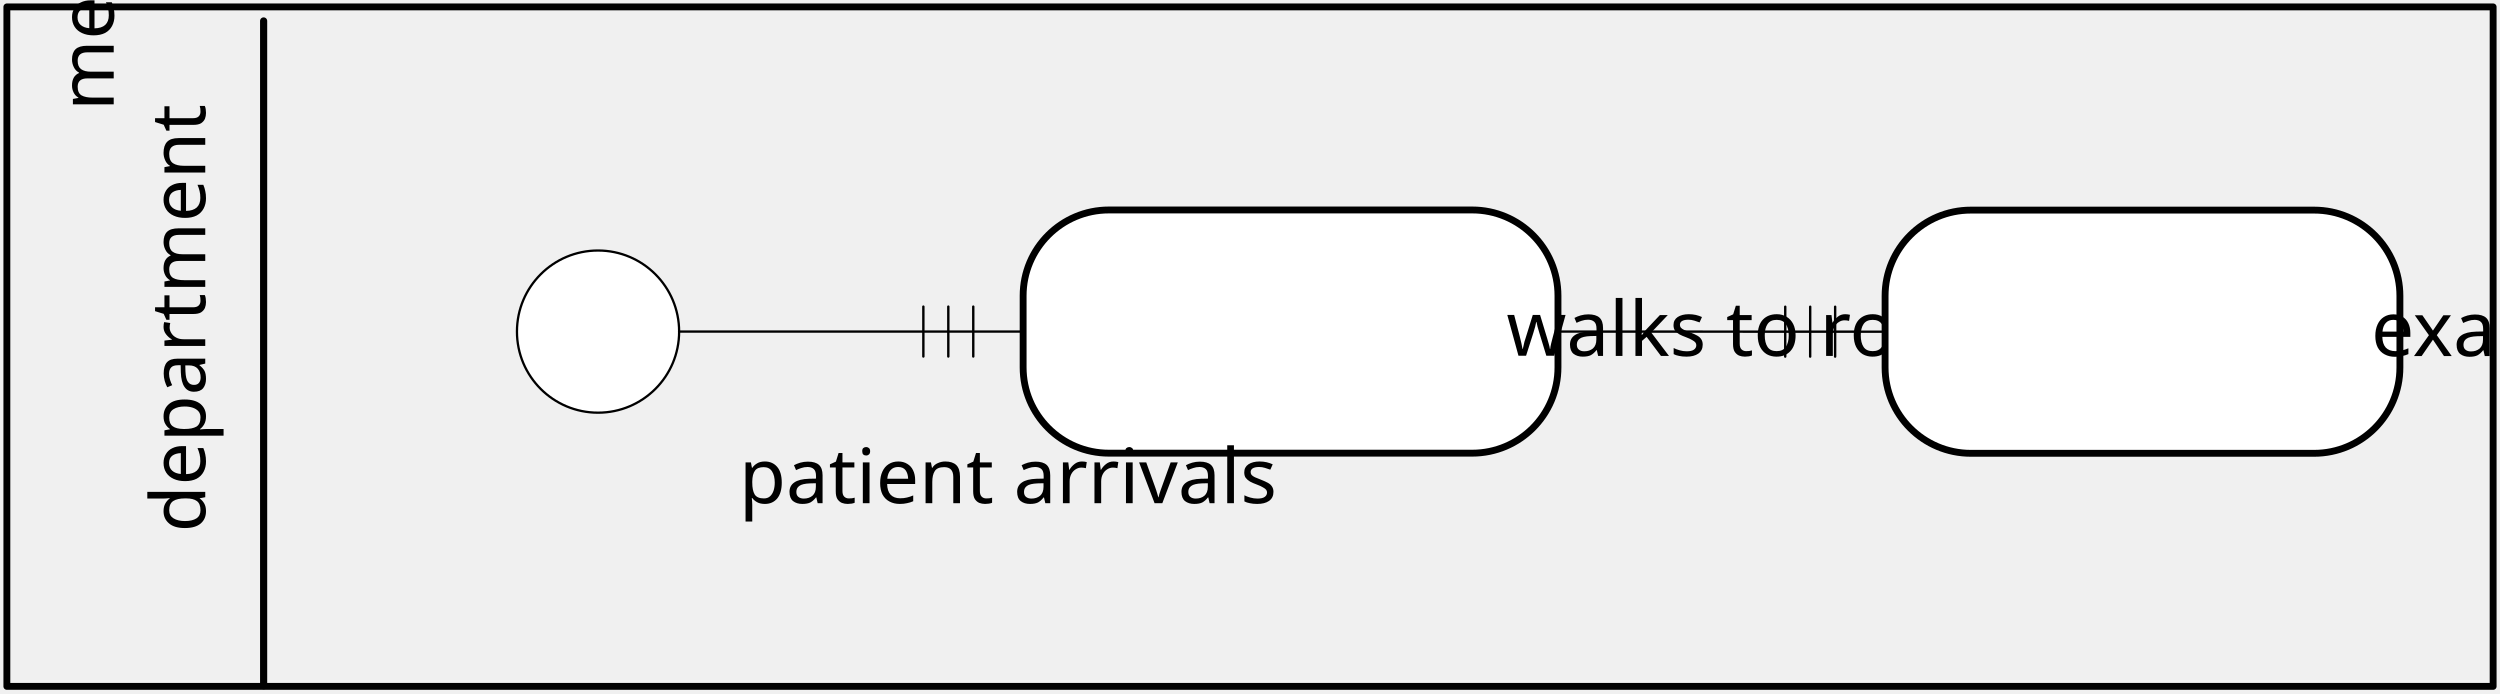
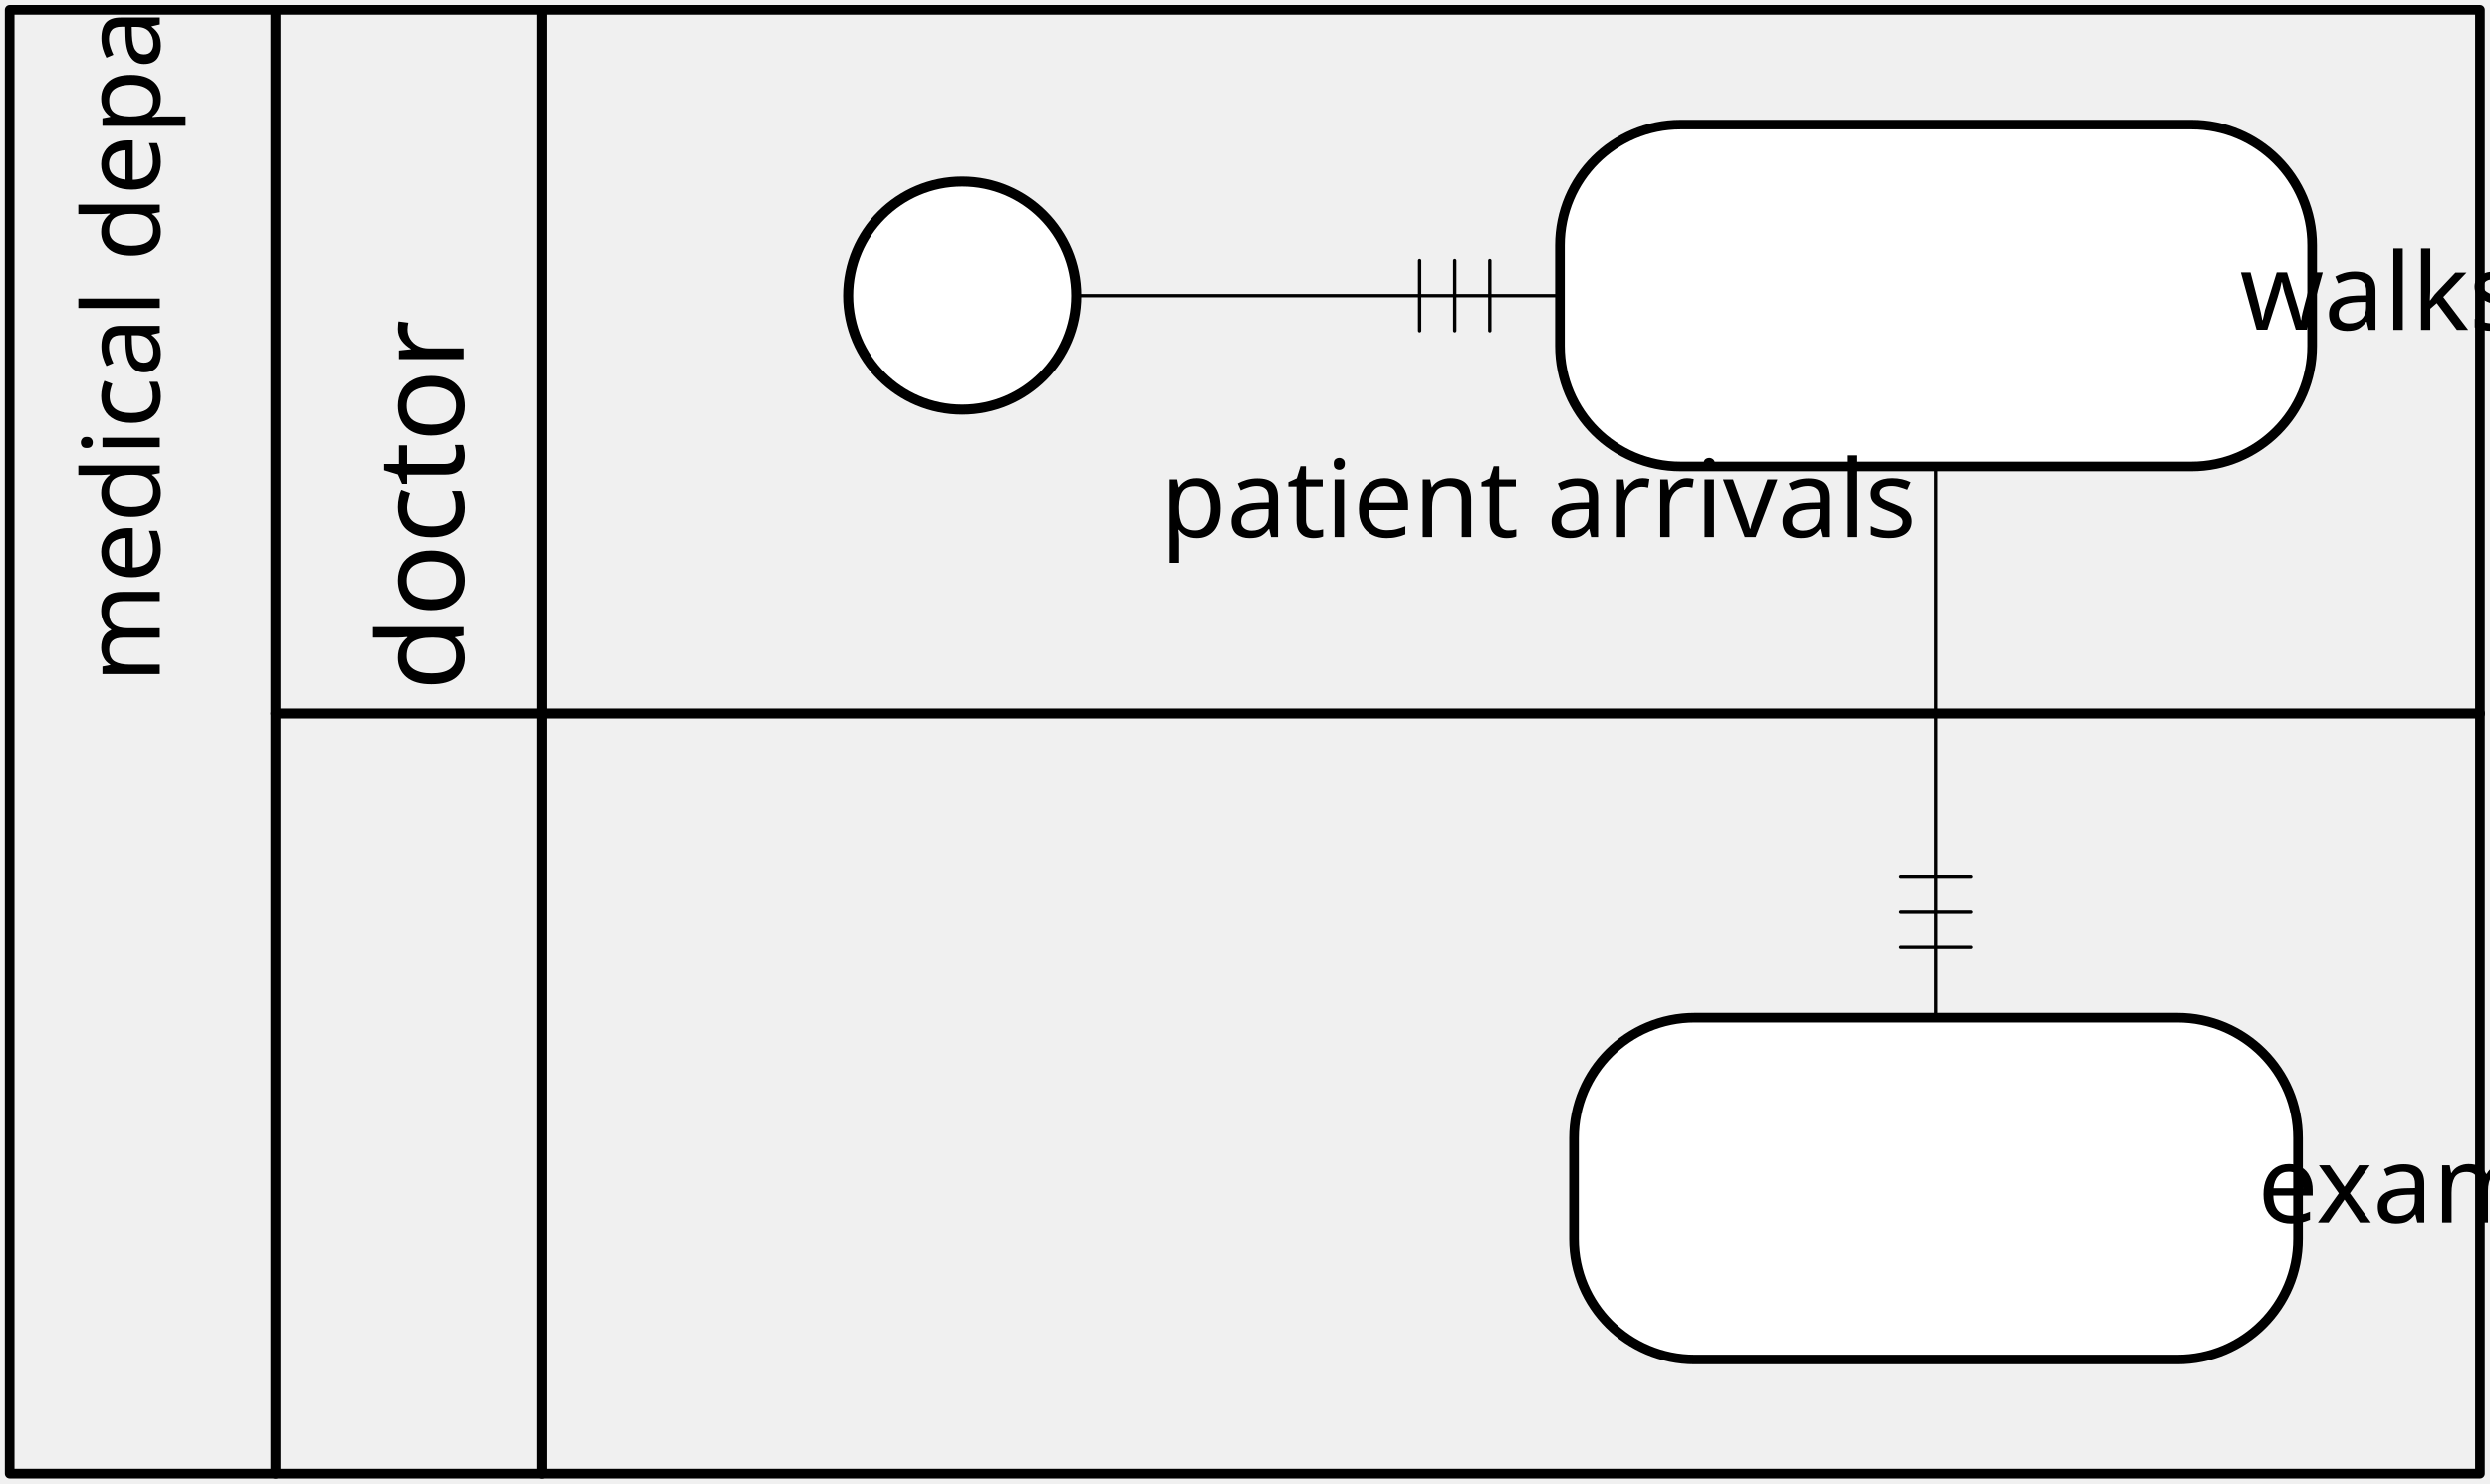
- <svg xmlns="http://www.w3.org/2000/svg" xmlns:ns1="http://schemas.microsoft.com/visio/2003/SVGExtensions/" xmlns:xlink="http://www.w3.org/1999/xlink" width="3.642in" height="1.01in" viewBox="0 0 262.227 72.713" xml:space="preserve" color-interpolation-filters="sRGB" class="st10">
+ <svg xmlns="http://www.w3.org/2000/svg" xmlns:ns1="http://schemas.microsoft.com/visio/2003/SVGExtensions/" xmlns:xlink="http://www.w3.org/1999/xlink" width="2.579in" height="1.537in" viewBox="0 0 185.722 110.66" xml:space="preserve" color-interpolation-filters="sRGB" class="st10">
  <ns1:documentProperties ns1:langID="1033" ns1:viewMarkup="false" />
  <style type="text/css">
	
		.st1 {fill:none;stroke:#000000;stroke-linecap:round;stroke-linejoin:round;stroke-width:0.72}
		.st2 {fill:#000000;font-family:Calibri;font-size:0.667em}
- 		.st3 {font-size:1em}
- 		.st4 {fill:#ffffff;stroke:#000000;stroke-linecap:round;stroke-linejoin:round;stroke-width:0.72}
- 		.st5 {fill:none;stroke:none;stroke-linecap:round;stroke-linejoin:round;stroke-width:0.75}
- 		.st6 {fill:#ffffff;stroke:#000000;stroke-linecap:round;stroke-linejoin:round;stroke-width:0.24}
- 		.st7 {marker-end:url(#mrkr26-23);stroke:#000000;stroke-linecap:round;stroke-linejoin:round;stroke-width:0.25}
- 		.st8 {fill:#000000;fill-opacity:1;stroke:#000000;stroke-opacity:1;stroke-width:0.072}
- 		.st9 {stroke:#000000;stroke-linecap:round;stroke-linejoin:round;stroke-width:0.75}
+ 		.st3 {fill:#ffffff;stroke:#000000;stroke-linecap:round;stroke-linejoin:round;stroke-width:0.72}
+ 		.st4 {fill:none;stroke:none;stroke-linecap:round;stroke-linejoin:round;stroke-width:0.75}
+ 		.st5 {fill:#ffffff;stroke:#000000;stroke-linecap:round;stroke-linejoin:round;stroke-width:0.75}
+ 		.st6 {marker-end:url(#mrkr26-22);stroke:#000000;stroke-linecap:round;stroke-linejoin:round;stroke-width:0.25}
+ 		.st7 {fill:#000000;fill-opacity:1;stroke:#000000;stroke-opacity:1;stroke-width:0.072}
+ 		.st8 {stroke:#000000;stroke-linecap:round;stroke-linejoin:round;stroke-width:0.75}
+ 		.st9 {fill:#000000;font-family:Calibri;font-size:0.75em}
		.st10 {fill:none;fill-rule:evenodd;font-size:12px;overflow:visible;stroke-linecap:square;stroke-miterlimit:3}
	
	</style>
  <defs id="Markers">
    <g id="lend26">
      <path d="M 1.5 -0.75 L 1.5 0.75 M 2.25 -0.75 L 2.25 0.75 M 3 -0.75 L 3 0.75 " style="stroke-linecap:round;stroke-linejoin:round;fill:none" />
    </g>
-     <marker id="mrkr26-23" class="st8" ns1:arrowType="26" ns1:arrowSize="3" orient="auto" markerUnits="strokeWidth" overflow="visible">
+     <marker id="mrkr26-22" class="st7" ns1:arrowType="26" ns1:arrowSize="3" orient="auto" markerUnits="strokeWidth" overflow="visible">
      <use xlink:href="#lend26" transform="scale(-13.96,-13.96) " />
    </marker>
  </defs>
  <g ns1:mID="0" ns1:index="1" ns1:groupContext="foregroundPage">
    <ns1:pageProperties ns1:drawingScale="0.0393701" ns1:pageScale="0.0393701" ns1:drawingUnits="24" ns1:shadowOffsetX="8.50394" ns1:shadowOffsetY="-8.50394" />
    <ns1:layer ns1:name="Swimlanes" ns1:index="0" ns1:snap="false" ns1:glue="false" />
-     <g id="shape14-1" ns1:mID="14" ns1:groupContext="shape" ns1:layerMember="0" transform="translate(188.795,71.9927) rotate(-90)">
+     <g id="shape14-1" ns1:mID="14" ns1:groupContext="shape" ns1:layerMember="0" transform="translate(74.3123,109.91) rotate(-90)">
      <ns1:userDefs>
        <ns1:ud ns1:nameU="UMLShapeType" ns1:val="VT0(63):26" />
        <ns1:ud ns1:nameU="UMLObjectGUID" ns1:val="VT4({D44A99C6-BA8B-4114-9737-0DAA09BFAB75})" />
        <ns1:ud ns1:nameU="UMLError" ns1:val="VT0(0):26" />
        <ns1:ud ns1:nameU="UMLPresOption1" ns1:val="VT0(1):26" />
        <ns1:ud ns1:nameU="UMLVersion" ns1:val="VT0(2):26" />
        <ns1:ud ns1:nameU="visDescription" ns1:val="VT4(Represents a partition for organizing responsibility for activities.)" />
        <ns1:ud ns1:nameU="visVersion" ns1:val="VT0(14):26" />
      </ns1:userDefs>
      <ns1:textBlock ns1:margins="rect(4,4,4,4)" ns1:tabSpace="42.5197" ns1:verticalAlign="0" />
-       <ns1:textRect cx="35.636" cy="-57.681" width="71.28" height="260.787" />
-       <rect x="0" y="-188.075" width="71.273" height="260.787" class="st1" />
-       <text x="22.91" y="-176.87" class="st2" ns1:langID="1031">
+       <ns1:textRect cx="54.595" cy="18.534" width="109.19" height="184.252" />
+       <rect x="0" y="-73.592" width="109.19" height="184.252" class="st1" />
+       <text x="21.49" y="-62.39" class="st2" ns1:langID="1031">
        <ns1:paragraph ns1:horizAlign="1" />
-         <ns1:tabList />medical <tspan x="16.17" dy="1.2em" class="st3">department</tspan>
-       </text>
+         <ns1:tabList />medical department</text>
    </g>
-     <g id="group2-5" transform="translate(107.317,-25.1803)" ns1:mID="2" ns1:groupContext="group">
+     <g id="group2-4" transform="translate(116.354,-75.8681)" ns1:mID="2" ns1:groupContext="group">
      <ns1:userDefs>
        <ns1:ud ns1:nameU="UMLShapeType" ns1:val="VT0(40):26" />
        <ns1:ud ns1:nameU="UMLObjectGUID" ns1:val="VT4({9BA0F46D-EA7A-405A-927C-A0AC21CF7F30})" />
        <ns1:ud ns1:nameU="UMLError" ns1:val="VT0(0):26" />
        <ns1:ud ns1:nameU="UMLPresOption1" ns1:val="VT0(1):26" />
        <ns1:ud ns1:nameU="UMLSuppressOption" ns1:val="VT0(32):26" />
        <ns1:ud ns1:nameU="UMLVersion" ns1:val="VT0(2):26" />
        <ns1:ud ns1:nameU="UMLAutoLockTextEdit" ns1:val="VT0(1):26" />
        <ns1:ud ns1:nameU="visDescription" ns1:val="VT4(Represents a condition during which an object satisfies some condition, performs an action or waits for an event.)" />
        <ns1:ud ns1:nameU="visVersion" ns1:val="VT0(14):26" />
      </ns1:userDefs>
-       <g id="shape3-6" ns1:mID="3" ns1:groupContext="shape">
-         <path d="M9 72.71 L47.1 72.71 A9 9 -180 0 0 56.1 63.71 L56.1 56.2 A9 9 -180 0 0 47.1 47.2 L9 47.2 A9 9 -180 0 0 0         56.2 L0 63.71 A9 9 -180 0 0 9 72.71 Z" class="st4" />
+       <g id="shape3-5" ns1:mID="3" ns1:groupContext="shape">
+         <path d="M9 110.66 L47.1 110.66 A9 9 -180 0 0 56.1 101.66 L56.1 94.15 A9 9 -180 0 0 47.1 85.15 L9 85.15 A9 9 -180         0 0 0 94.15 L0 101.66 A9 9 -180 0 0 9 110.66 Z" class="st3" />
      </g>
-       <g id="shape4-8" ns1:mID="4" ns1:groupContext="shape">
-         <path d="M0 72.71 L53.86 72.71 L0 72.71 Z" class="st5" />
+       <g id="shape4-7" ns1:mID="4" ns1:groupContext="shape">
+         <path d="M0 110.66 L53.86 110.66 L0 110.66 Z" class="st4" />
      </g>
-       <g id="shape5-10" ns1:mID="5" ns1:groupContext="shape">
+       <g id="shape5-9" ns1:mID="5" ns1:groupContext="shape">
        <ns1:textBlock ns1:margins="rect(4,4,4,4)" ns1:tabSpace="42.5197" />
-         <ns1:textRect cx="28.049" cy="60.113" width="56.1" height="25.2" />
-         <rect x="0" y="47.513" width="56.097" height="25.2" class="st5" />
-         <text x="4.91" y="62.51" class="st2" ns1:langID="1031">
+         <ns1:textRect cx="28.049" cy="98.06" width="56.1" height="25.2" />
+         <rect x="0" y="85.46" width="56.097" height="25.2" class="st4" />
+         <text x="4.91" y="100.46" class="st2" ns1:langID="1031">
          <ns1:paragraph ns1:horizAlign="1" />
          <ns1:tabList />walks to room</text>
      </g>
    </g>
-     <g id="shape6-13" ns1:mID="6" ns1:groupContext="shape" transform="translate(54.2239,-29.4322)">
+     <g id="shape6-12" ns1:mID="6" ns1:groupContext="shape" transform="translate(63.2607,-80.1201)">
      <ns1:userDefs>
        <ns1:ud ns1:nameU="UMLShapeType" ns1:val="VT0(42):26" />
        <ns1:ud ns1:nameU="UMLObjectGUID" ns1:val="VT4({5728D56C-CE91-4C78-AFB1-B509853DF5AF})" />
        <ns1:ud ns1:nameU="UMLError" ns1:val="VT0(0):26" />
        <ns1:ud ns1:nameU="UMLPresOptions" ns1:val="VT0(3):26" />
        <ns1:ud ns1:nameU="UMLVersion" ns1:val="VT0(2):26" />
        <ns1:ud ns1:nameU="visDescription" ns1:val="VT4(Represents the point at which a newly created object starts. )" />
        <ns1:ud ns1:nameU="visVersion" ns1:val="VT0(14):26" />
      </ns1:userDefs>
-       <path d="M0 64.21 A8.504 8.504 0 1 1 17.01 64.21 A8.504 8.504 0 0 1 0 64.21 Z" class="st6" />
+       <path d="M0 102.16 A8.504 8.504 0 1 1 17.01 102.16 A8.504 8.504 0 0 1 0 102.16 Z" class="st5" />
    </g>
-     <g id="shape7-15" ns1:mID="7" ns1:groupContext="shape" transform="translate(35.3854,-16.6613)">
+     <g id="shape7-14" ns1:mID="7" ns1:groupContext="shape" transform="translate(44.4221,-67.3492)">
      <ns1:textBlock ns1:margins="rect(4,4,4,4)" ns1:tabSpace="42.5197" />
-       <ns1:textRect cx="29.114" cy="67.043" width="58.23" height="11.339" />
-       <rect x="0" y="61.374" width="58.228" height="11.339" class="st5" />
-       <text x="4.67" y="69.44" class="st2" ns1:langID="1031">
+       <ns1:textRect cx="29.114" cy="104.99" width="58.23" height="11.339" />
+       <rect x="0" y="99.321" width="58.228" height="11.339" class="st4" />
+       <text x="4.67" y="107.39" class="st2" ns1:langID="1031">
        <ns1:paragraph ns1:horizAlign="1" />
        <ns1:tabList />patient arrivals</text>
    </g>
-     <g id="shape8-18" ns1:mID="8" ns1:groupContext="shape" transform="translate(71.2318,-37.9362)">
-       <path d="M0 72.71 L36.09 72.71" class="st7" />
+     <g id="shape8-17" ns1:mID="8" ns1:groupContext="shape" transform="translate(80.2686,-88.624)">
+       <path d="M0 110.66 L36.09 110.66" class="st6" />
    </g>
-     <g id="group9-24" transform="translate(197.728,-25.1653)" ns1:mID="9" ns1:groupContext="group">
+     <g id="group9-23" transform="translate(117.402,-9.26894)" ns1:mID="9" ns1:groupContext="group">
      <ns1:userDefs>
        <ns1:ud ns1:nameU="UMLShapeType" ns1:val="VT0(40):26" />
        <ns1:ud ns1:nameU="UMLObjectGUID" ns1:val="VT4({D6634A58-15D6-4A14-8DF7-D8C28884B9B1})" />
        <ns1:ud ns1:nameU="UMLError" ns1:val="VT0(0):26" />
        <ns1:ud ns1:nameU="UMLPresOption1" ns1:val="VT0(1):26" />
        <ns1:ud ns1:nameU="UMLSuppressOption" ns1:val="VT0(32):26" />
        <ns1:ud ns1:nameU="UMLVersion" ns1:val="VT0(2):26" />
        <ns1:ud ns1:nameU="UMLAutoLockTextEdit" ns1:val="VT0(1):26" />
        <ns1:ud ns1:nameU="visDescription" ns1:val="VT4(Represents a condition during which an object satisfies some condition, performs an action or waits for an event.)" />
        <ns1:ud ns1:nameU="visVersion" ns1:val="VT0(14):26" />
      </ns1:userDefs>
-       <g id="shape10-25" ns1:mID="10" ns1:groupContext="shape">
-         <path d="M9 72.71 L45 72.71 A9 9 -180 0 0 54 63.71 L54 56.2 A9 9 -180 0 0 45 47.2 L9 47.2 A9 9 -180 0 0 0 56.2 L0         63.71 A9 9 -180 0 0 9 72.71 Z" class="st4" />
+       <g id="shape10-24" ns1:mID="10" ns1:groupContext="shape">
+         <path d="M9 110.66 L45 110.66 A9 9 -180 0 0 54 101.66 L54 94.15 A9 9 -180 0 0 45 85.15 L9 85.15 A9 9 -180 0 0 0 94.15         L0 101.66 A9 9 -180 0 0 9 110.66 Z" class="st3" />
      </g>
-       <g id="shape11-27" ns1:mID="11" ns1:groupContext="shape">
-         <path d="M0 72.71 L53.86 72.71 L0 72.71 Z" class="st5" />
+       <g id="shape11-26" ns1:mID="11" ns1:groupContext="shape">
+         <path d="M0 110.66 L53.86 110.66 L0 110.66 Z" class="st4" />
      </g>
-       <g id="shape12-29" ns1:mID="12" ns1:groupContext="shape">
+       <g id="shape12-28" ns1:mID="12" ns1:groupContext="shape">
        <ns1:textBlock ns1:margins="rect(4,4,4,4)" ns1:tabSpace="42.5197" />
-         <ns1:textRect cx="27" cy="60.113" width="54" height="25.2" />
-         <rect x="0" y="47.513" width="54" height="25.2" class="st5" />
-         <text x="5.2" y="62.51" class="st2" ns1:langID="1031">
+         <ns1:textRect cx="27" cy="98.06" width="54" height="25.2" />
+         <rect x="0" y="85.46" width="54" height="25.2" class="st4" />
+         <text x="5.2" y="100.46" class="st2" ns1:langID="1031">
          <ns1:paragraph ns1:horizAlign="1" />
          <ns1:tabList />examinations</text>
      </g>
    </g>
-     <g id="shape13-32" ns1:mID="13" ns1:groupContext="shape" transform="translate(163.446,-37.9362) rotate(0.0250465)">
-       <path d="M0 72.71 L34.31 72.71" class="st7" />
+     <g id="shape13-31" ns1:mID="13" ns1:groupContext="shape" transform="translate(255.062,34.7915) rotate(90)">
+       <path d="M0 110.66 L41.09 110.66" class="st6" />
    </g>
-     <g id="shape15-37" ns1:mID="15" ns1:groupContext="shape" transform="translate(100.362,2.19312) rotate(90)">
-       <path d="M0 72.71 L69.73 72.71" class="st9" />
+     <g id="shape15-36" ns1:mID="15" ns1:groupContext="shape" transform="translate(131.222,0.7758) rotate(90)">
+       <path d="M0 110.66 L109.13 110.66" class="st8" />
+     </g>
+     <g id="shape16-39" ns1:mID="16" ns1:groupContext="shape" transform="translate(151.065,0.7758) rotate(90)">
+       <path d="M0 110.66 L109.13 110.66" class="st8" />
+     </g>
+     <g id="shape17-42" ns1:mID="17" ns1:groupContext="shape" transform="translate(20.5625,-57.4429)">
+       <path d="M0 110.66 L164.41 110.66" class="st8" />
+     </g>
+     <g id="shape18-45" ns1:mID="18" ns1:groupContext="shape" transform="translate(-73.0893,48.9648) rotate(-90)">
+       <ns1:textBlock ns1:margins="rect(4,4,4,4)" ns1:tabSpace="42.5197" />
+       <ns1:textRect cx="20.551" cy="104.99" width="41.11" height="11.339" />
+       <rect x="0" y="99.321" width="41.102" height="11.339" class="st4" />
+       <text x="10.25" y="107.69" class="st9" ns1:langID="1031">
+         <ns1:paragraph ns1:horizAlign="1" />
+         <ns1:tabList />nurse</text>
+     </g>
+     <g id="shape19-48" ns1:mID="19" ns1:groupContext="shape" transform="translate(-73.0893,104.24) rotate(-90)">
+       <ns1:textBlock ns1:margins="rect(4,4,4,4)" ns1:tabSpace="42.5197" />
+       <ns1:textRect cx="22.677" cy="104.99" width="45.36" height="11.339" />
+       <rect x="0" y="99.321" width="45.354" height="11.339" class="st4" />
+       <text x="10.59" y="107.69" class="st9" ns1:langID="1031">
+         <ns1:paragraph ns1:horizAlign="1" />
+         <ns1:tabList />doctor</text>
    </g>
  </g>
</svg>
